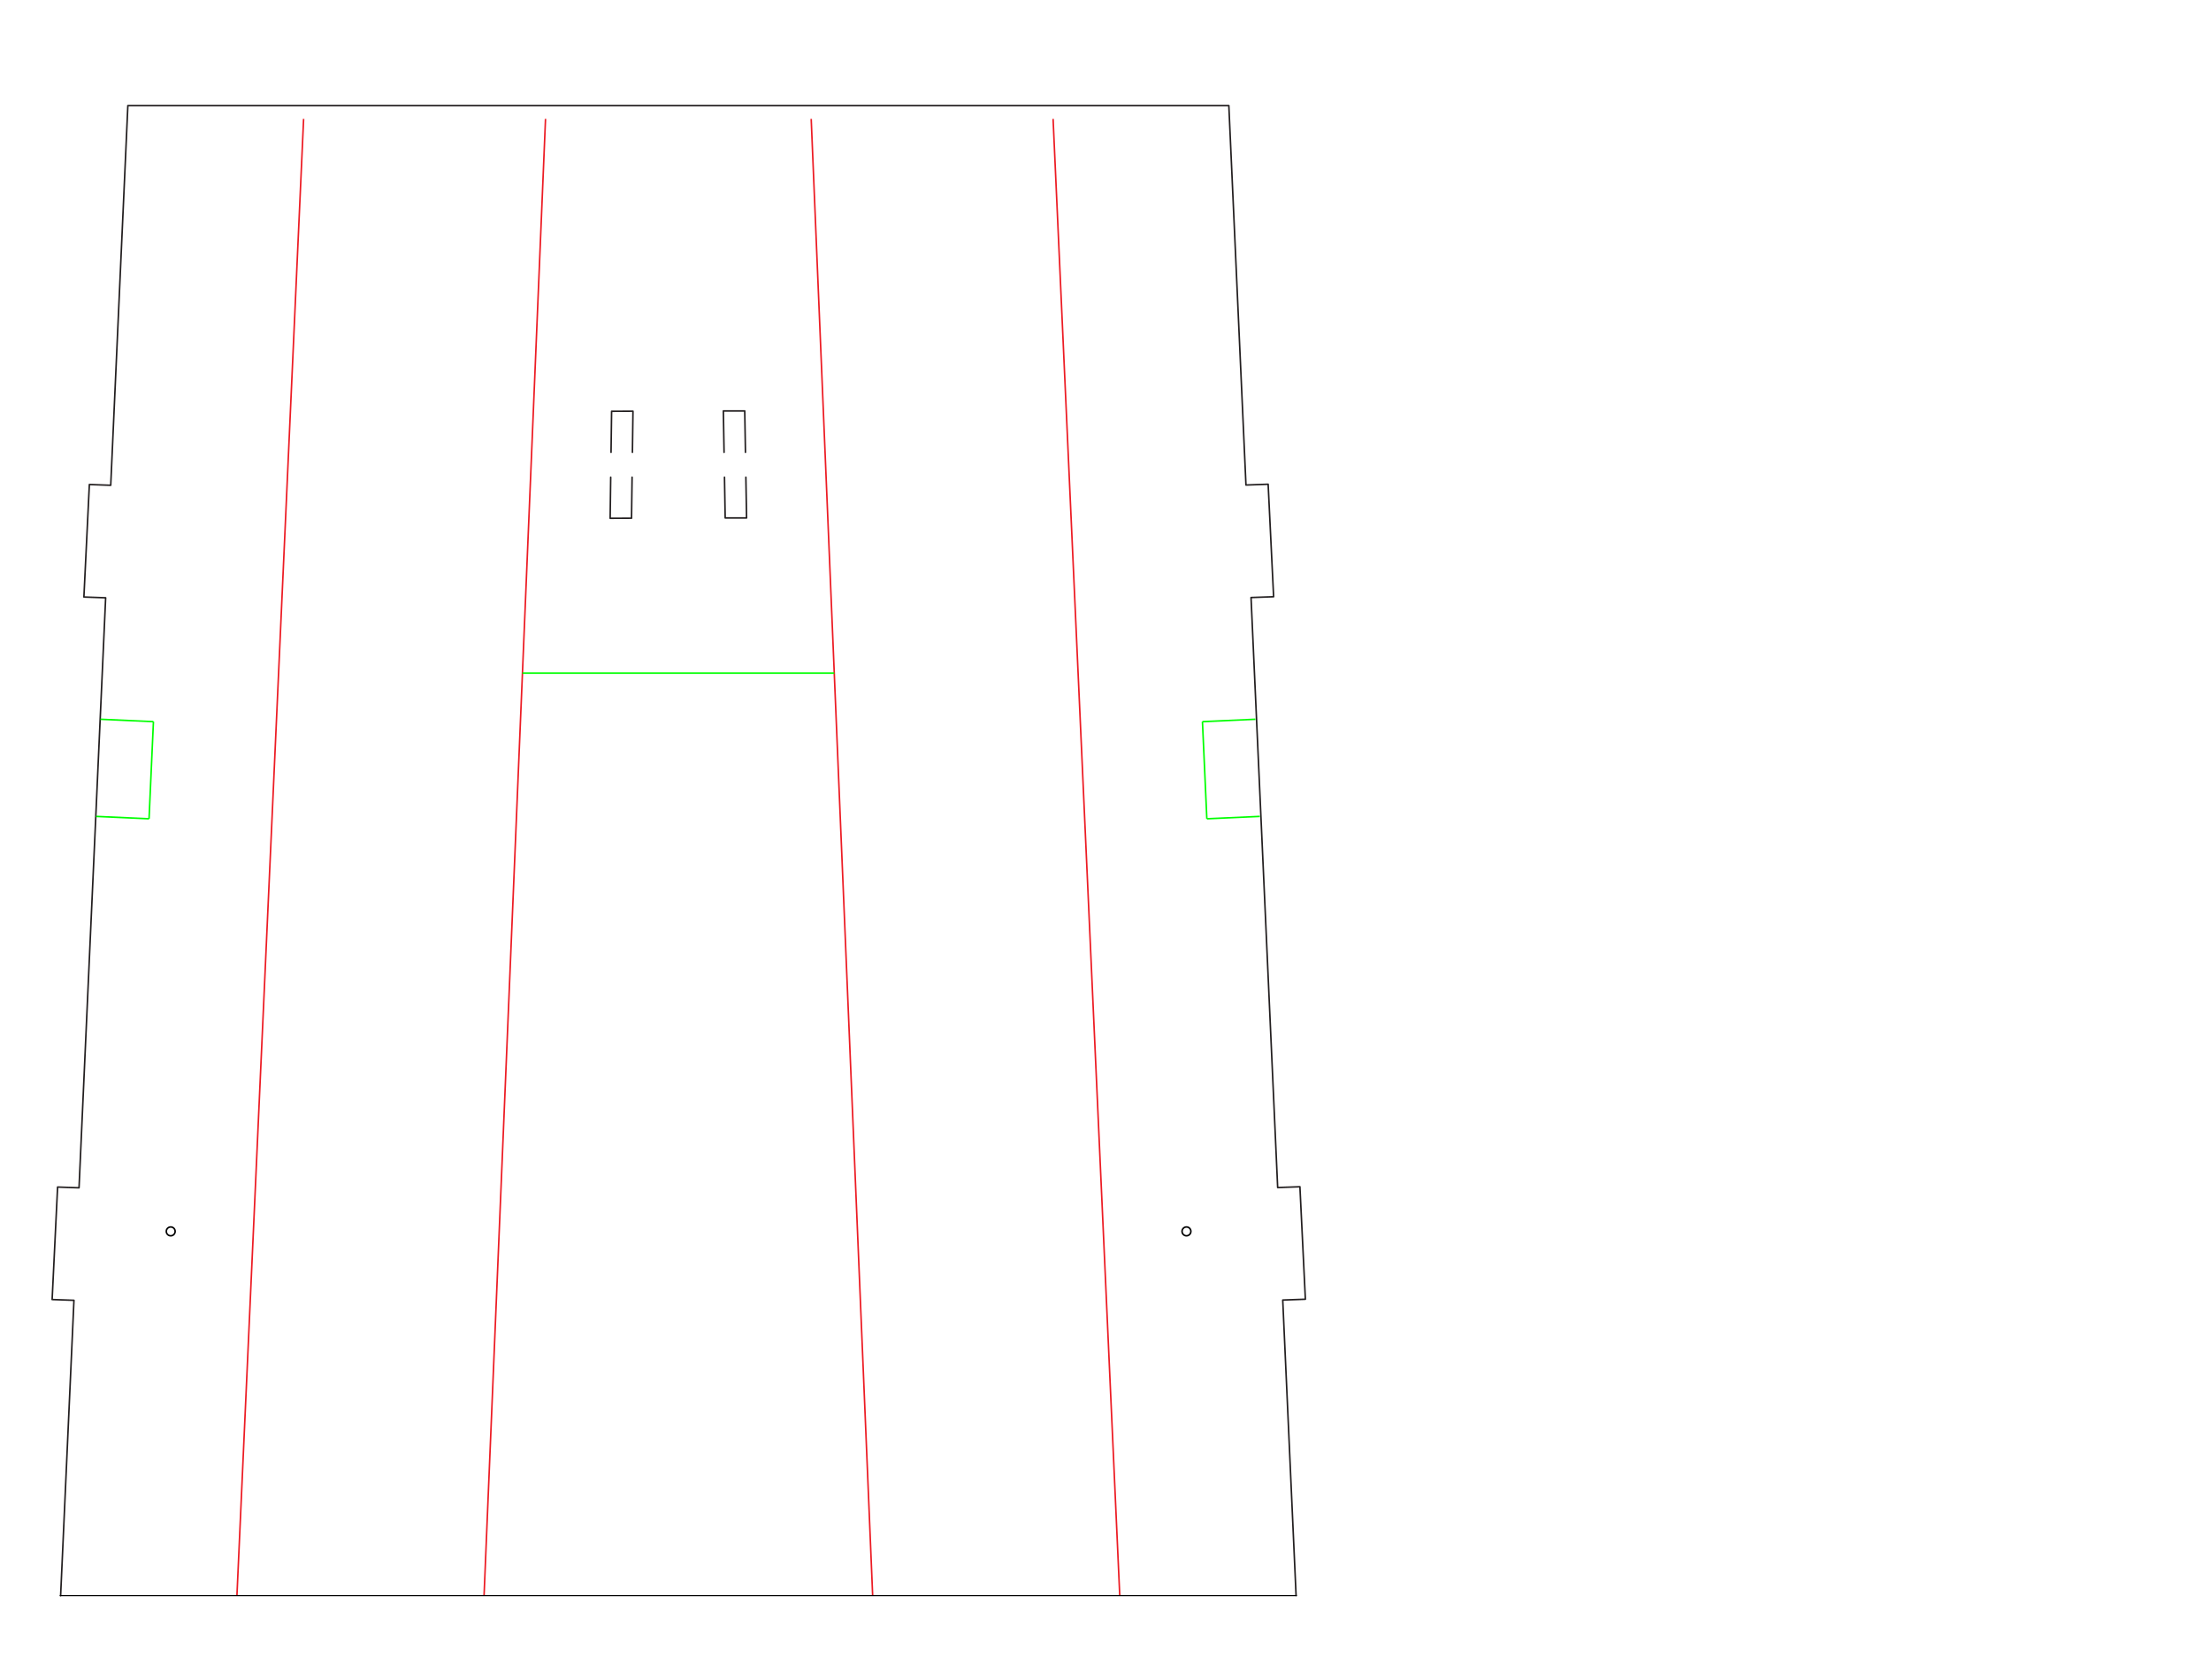
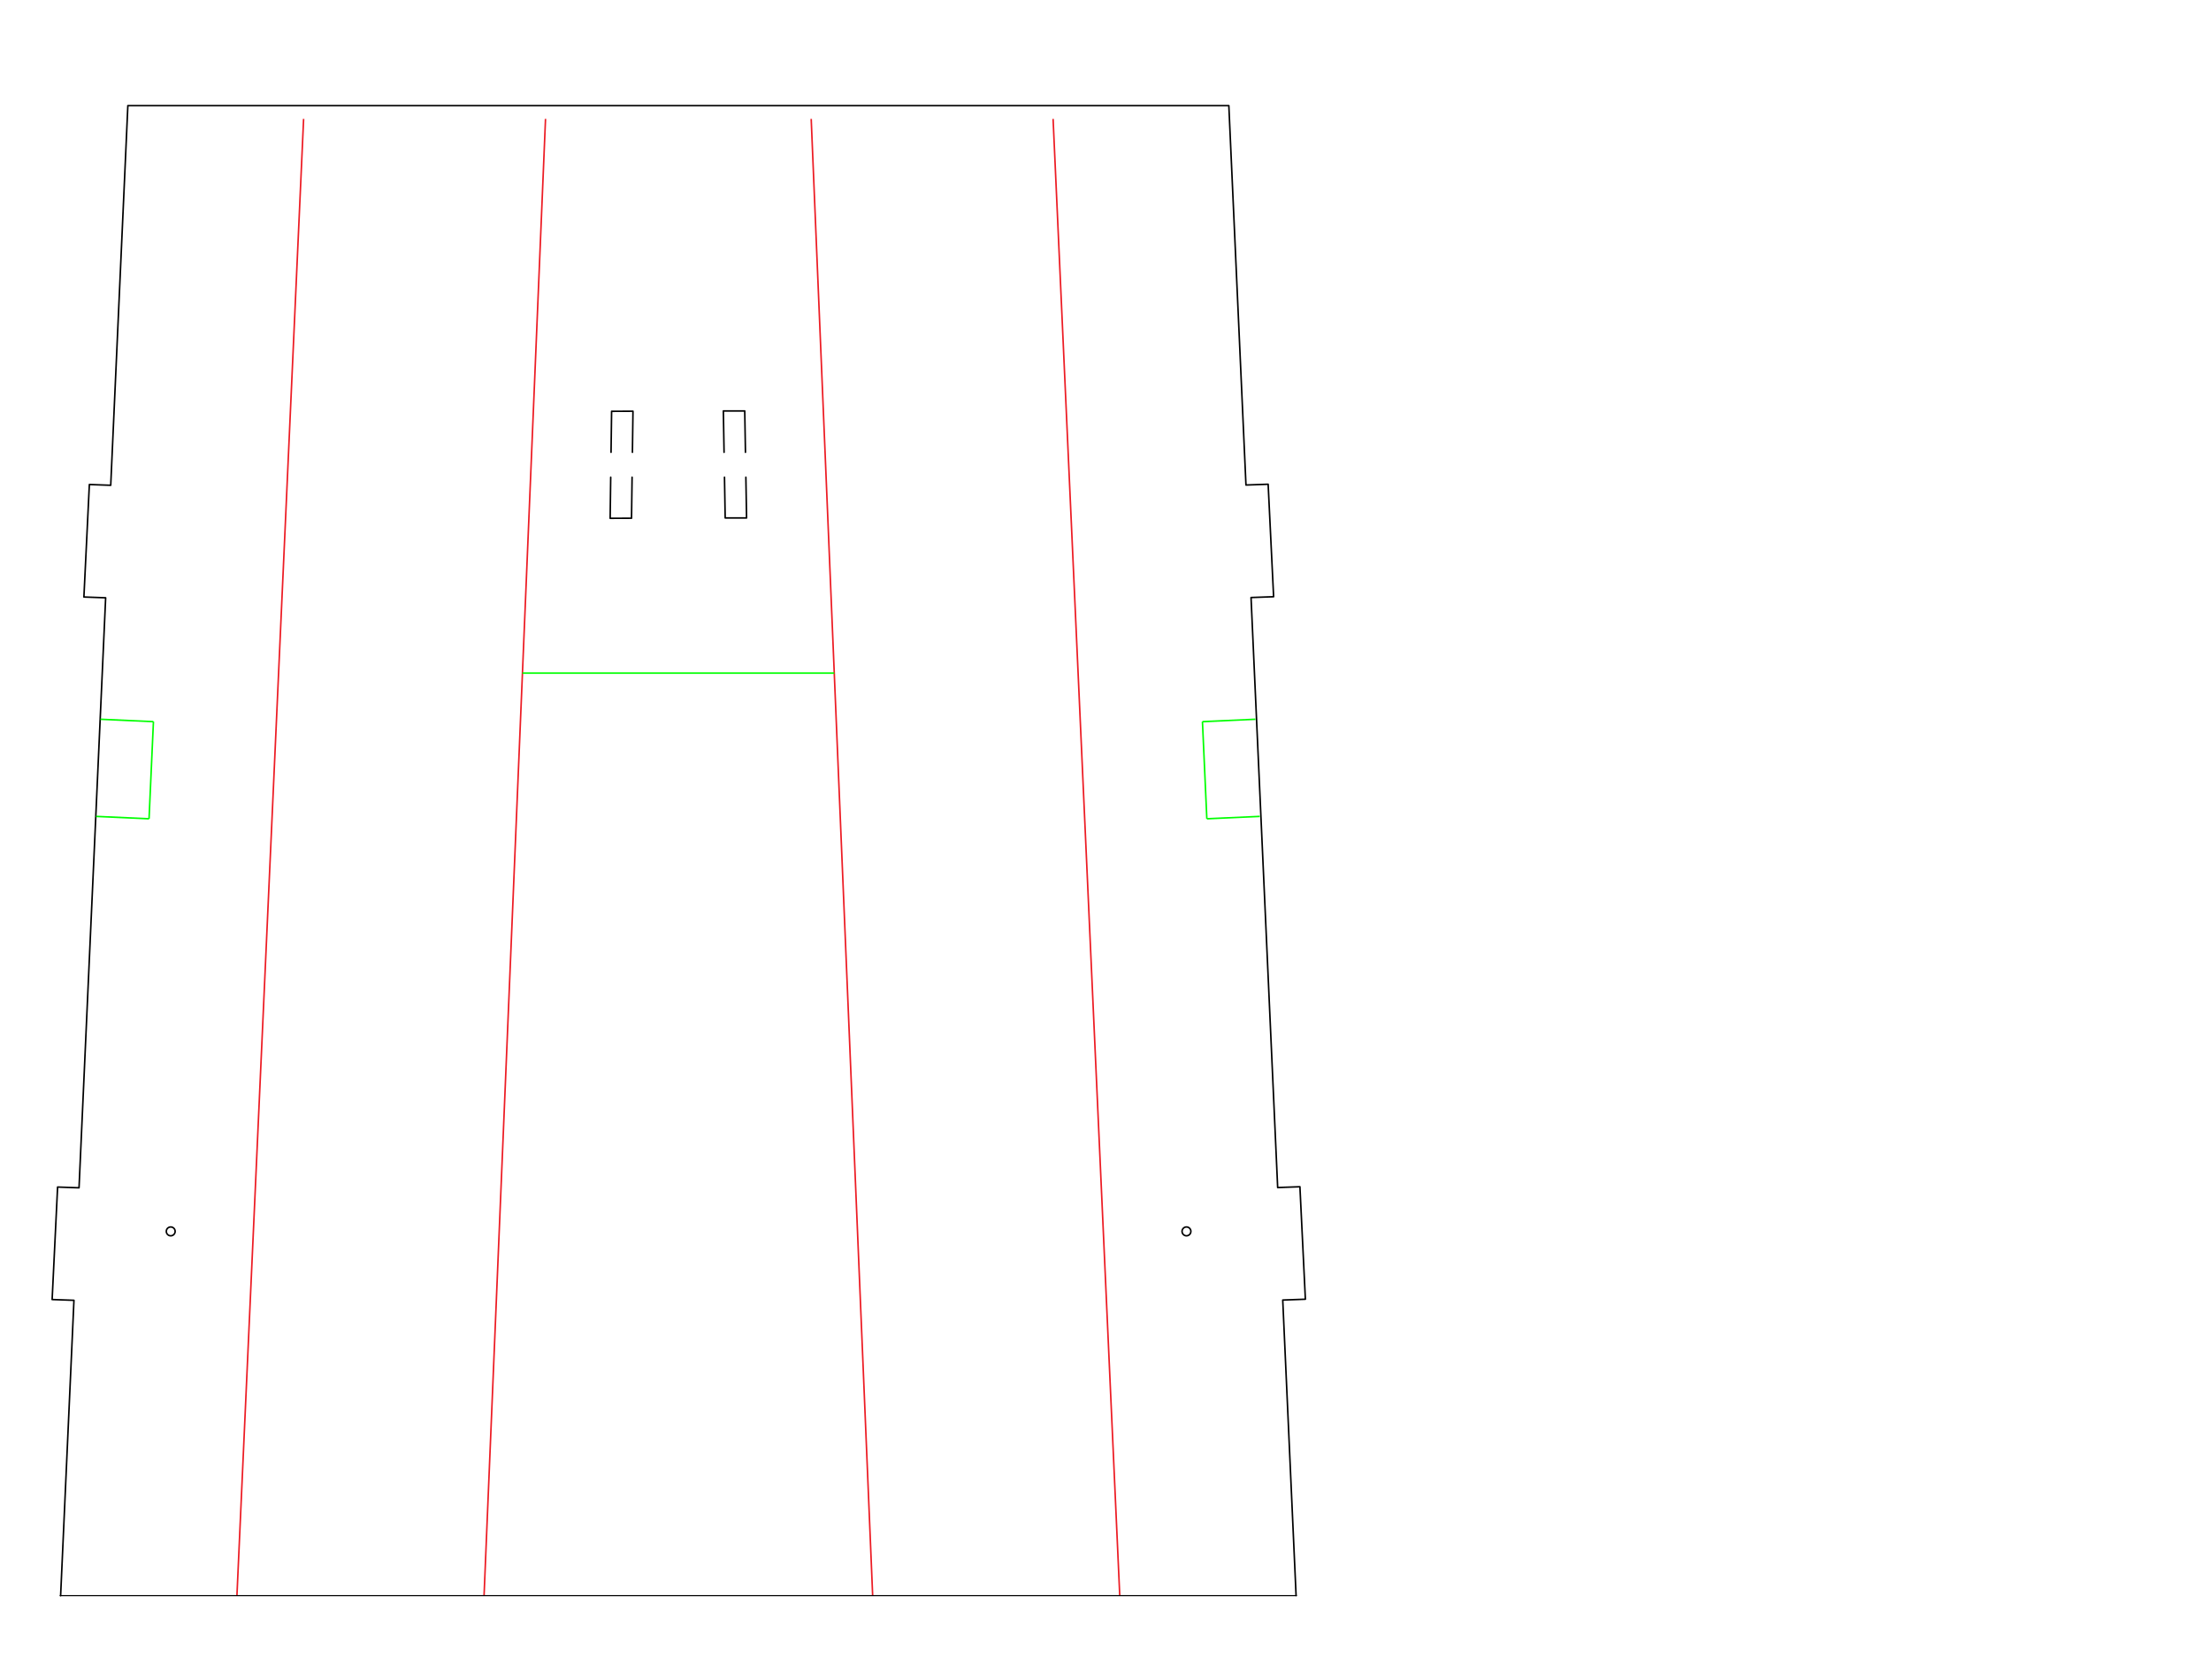
<svg xmlns="http://www.w3.org/2000/svg" width="500mm" height="380mm" viewBox="0 0 500 380" version="1.1" id="svg15576">
  <defs id="defs15570" />
  <g id="layer1" transform="translate(0,83)">
    <g id="g2843" transform="matrix(0.3527778,0,0,-0.3527778,434.9844,583.5491)" />
    <g id="g2847" transform="matrix(0.3527778,0,0,-0.3527778,451.9842,728.8935)" />
    <g id="g2851" transform="matrix(0.3527778,0,0,-0.3527778,434.9844,583.5491)" />
    <g id="g1640" transform="translate(-95.68249,432.9766)">
      <path id="path2353" d="M 293.027,-155.051 279.127,-489.083" style="fill:none;stroke:#ec1c24;stroke-width:0.353;stroke-linecap:butt;stroke-linejoin:miter;stroke-miterlimit:10;stroke-dasharray:none;stroke-dashoffset:0;stroke-opacity:1" />
      <path id="path2365" d="m 205.147,-155.059 13.899,-334.023" style="fill:none;stroke:#ec1c24;stroke-width:0.353;stroke-linecap:butt;stroke-linejoin:miter;stroke-miterlimit:10;stroke-dasharray:none;stroke-dashoffset:0;stroke-opacity:1" />
      <path id="path2389" d="M 348.908,-154.987 333.831,-489.08" style="fill:none;stroke:#ec1c24;stroke-width:0.353;stroke-linecap:butt;stroke-linejoin:miter;stroke-miterlimit:10;stroke-dasharray:none;stroke-dashoffset:0;stroke-opacity:1" />
      <path id="path2461" d="M 149.262,-155.039 164.341,-489.08" style="fill:none;stroke:#ec1c24;stroke-width:0.353;stroke-linecap:butt;stroke-linejoin:miter;stroke-miterlimit:10;stroke-dasharray:none;stroke-dashoffset:0;stroke-opacity:1" />
-       <path id="path1487" d="m 109.393,-155.06 3.013,-66.799 -0.102,-0.004 -4.832,-0.171 1.235,-25.444 4.832,0.171 h 0.015 l 6.021,-133.456 -0.087,-0.004 -4.832,-0.172 1.235,-25.444 c 0,0 4.832,0.172 4.832,0.172 l 3.873,-85.871 h 39.88 54.693 59.833 54.693 39.88 l 3.872,85.814 0.185,-0.008 4.832,-0.171 1.235,25.444 -4.832,0.171 -0.271,0.011 6.021,133.455 0.199,-0.008 4.832,-0.172 1.235,25.444 -4.832,0.172 -0.286,0.011 3.015,66.83" style="fill:none;stroke:#231f20;stroke-width:0.353;stroke-linecap:round;stroke-linejoin:round;stroke-miterlimit:10;stroke-dasharray:none;stroke-opacity:1" />
+       <path id="path1487" d="m 109.393,-155.06 3.013,-66.799 -0.102,-0.004 -4.832,-0.171 1.235,-25.444 4.832,0.171 h 0.015 l 6.021,-133.456 -0.087,-0.004 -4.832,-0.172 1.235,-25.444 c 0,0 4.832,0.172 4.832,0.172 l 3.873,-85.871 h 39.88 54.693 59.833 54.693 39.88 l 3.872,85.814 0.185,-0.008 4.832,-0.171 1.235,25.444 -4.832,0.171 -0.271,0.011 6.021,133.455 0.199,-0.008 4.832,-0.172 1.235,25.444 -4.832,0.172 -0.286,0.011 3.015,66.83" style="fill:none;stroke:#000000;stroke-width:0.353;stroke-linecap:round;stroke-linejoin:round;stroke-miterlimit:10;stroke-dasharray:none;stroke-opacity:1" />
      <g transform="matrix(0,0.3527778,0.3527778,0,238.6999,-413.6752)" id="g2591">
-         <path id="path2593" style="fill:none;stroke:#231f20;stroke-width:1;stroke-linecap:round;stroke-linejoin:round;stroke-miterlimit:10;stroke-dasharray:none;stroke-opacity:1" d="M 0,0 -26.327,0.355 -26.274,-13.35 0,-13.705" />
+         <path id="path2593" style="fill:none;stroke:#000000;stroke-width:1;stroke-linecap:round;stroke-linejoin:round;stroke-miterlimit:10;stroke-dasharray:none;stroke-opacity:1" d="M 0,0 -26.327,0.355 -26.274,-13.35 0,-13.705" />
      </g>
      <g transform="matrix(0,0.3527778,0.3527778,0,233.7891,-408.0307)" id="g2595">
-         <path id="path2597" style="fill:none;stroke:#231f20;stroke-width:1;stroke-linecap:round;stroke-linejoin:round;stroke-miterlimit:10;stroke-dasharray:none;stroke-opacity:1" d="M 0,0 26.327,-0.354 26.274,13.351 0,13.705" />
+         <path id="path2597" style="fill:none;stroke:#000000;stroke-width:1;stroke-linecap:round;stroke-linejoin:round;stroke-miterlimit:10;stroke-dasharray:none;stroke-opacity:1" d="M 0,0 26.327,-0.354 26.274,13.351 0,13.705" />
      </g>
      <g transform="matrix(0,0.3527778,0.3527778,0,264.3557,-408.0307)" id="g2607">
-         <path id="path2609" style="fill:none;stroke:#231f20;stroke-width:1;stroke-linecap:round;stroke-linejoin:round;stroke-miterlimit:10;stroke-dasharray:none;stroke-opacity:1" d="M 0,0 26.108,0.445 26.104,-13.26 0,-13.705" />
+         <path id="path2609" style="fill:none;stroke:#000000;stroke-width:1;stroke-linecap:round;stroke-linejoin:round;stroke-miterlimit:10;stroke-dasharray:none;stroke-opacity:1" d="M 0,0 26.108,0.445 26.104,-13.26 0,-13.705" />
      </g>
      <g transform="matrix(0,0.3527778,0.3527778,0,259.4244,-413.6754)" id="g2611">
-         <path id="path2613" style="fill:none;stroke:#231f20;stroke-width:1;stroke-linecap:round;stroke-linejoin:round;stroke-miterlimit:10;stroke-dasharray:none;stroke-opacity:1" d="M 0,0 -26.492,-0.451 -26.49,13.253 0,13.706" />
+         <path id="path2613" style="fill:none;stroke:#000000;stroke-width:1;stroke-linecap:round;stroke-linejoin:round;stroke-miterlimit:10;stroke-dasharray:none;stroke-opacity:1" d="M 0,0 -26.492,-0.451 -26.49,13.253 0,13.706" />
      </g>
      <path d="m 213.83,-363.728 h 70.514" style="fill:none;stroke:#00ff00;stroke-width:0.353;stroke-linecap:butt;stroke-linejoin:miter;stroke-miterlimit:10;stroke-dasharray:none;stroke-dashoffset:0;stroke-opacity:1" id="path2713" />
      <path d="m 117.408,-331.318 11.981,0.541" style="fill:none;stroke:#00ff00;stroke-width:0.353;stroke-linecap:butt;stroke-linejoin:miter;stroke-miterlimit:10;stroke-dasharray:none;stroke-dashoffset:0;stroke-opacity:1" id="path2717" />
      <path d="m 118.4,-353.286 11.981,0.541" style="fill:none;stroke:#00ff00;stroke-width:0.353;stroke-linecap:butt;stroke-linejoin:miter;stroke-miterlimit:10;stroke-dasharray:none;stroke-dashoffset:0;stroke-opacity:1" id="path2721" />
      <path d="m 129.389,-330.777 0.992,-21.967" style="fill:none;stroke:#00ff00;stroke-width:0.353;stroke-linecap:butt;stroke-linejoin:miter;stroke-miterlimit:10;stroke-dasharray:none;stroke-dashoffset:0;stroke-opacity:1" id="path2725" />
      <path d="m 380.581,-331.318 -11.981,0.541" style="fill:none;stroke:#00ff00;stroke-width:0.353;stroke-linecap:butt;stroke-linejoin:miter;stroke-miterlimit:10;stroke-dasharray:none;stroke-dashoffset:0;stroke-opacity:1" id="path2729" />
      <path d="m 379.589,-353.286 -11.982,0.541" style="fill:none;stroke:#00ff00;stroke-width:0.353;stroke-linecap:butt;stroke-linejoin:miter;stroke-miterlimit:10;stroke-dasharray:none;stroke-dashoffset:0;stroke-opacity:1" id="path2733" />
      <path d="m 368.6,-330.777 -0.992,-21.967" style="fill:none;stroke:#00ff00;stroke-width:0.353;stroke-linecap:butt;stroke-linejoin:miter;stroke-miterlimit:10;stroke-dasharray:none;stroke-dashoffset:0;stroke-opacity:1" id="path2737" />
      <path d="m 133.29,-237.451 c 0,-0.552 0.448,-1 1,-1 0.552,0 1,0.447 1,1 0,0.552 -0.448,1 -1,1 -0.552,0 -1,-0.447 -1,-1 z" style="fill:none;stroke:#000000;stroke-width:0.353;stroke-linecap:butt;stroke-linejoin:miter;stroke-miterlimit:10;stroke-dasharray:none;stroke-dashoffset:0;stroke-opacity:1" id="path2765" />
      <path d="m 364.992,-237.451 c 0,-0.552 -0.448,-1 -1,-1 -0.552,0 -1,0.447 -1,1 0,0.552 0.448,1 1,1 0.552,0 1,-0.447 1,-1 z" style="fill:none;stroke:#000000;stroke-width:0.353;stroke-linecap:butt;stroke-linejoin:miter;stroke-miterlimit:10;stroke-dasharray:none;stroke-dashoffset:0;stroke-opacity:1" id="path2769" />
      <path id="path1482" d="M 109.188,-155.06 H 388.962" style="fill:none;stroke:#000000;stroke-width:0.255px;stroke-linecap:butt;stroke-linejoin:miter;stroke-opacity:1" />
    </g>
  </g>
</svg>
